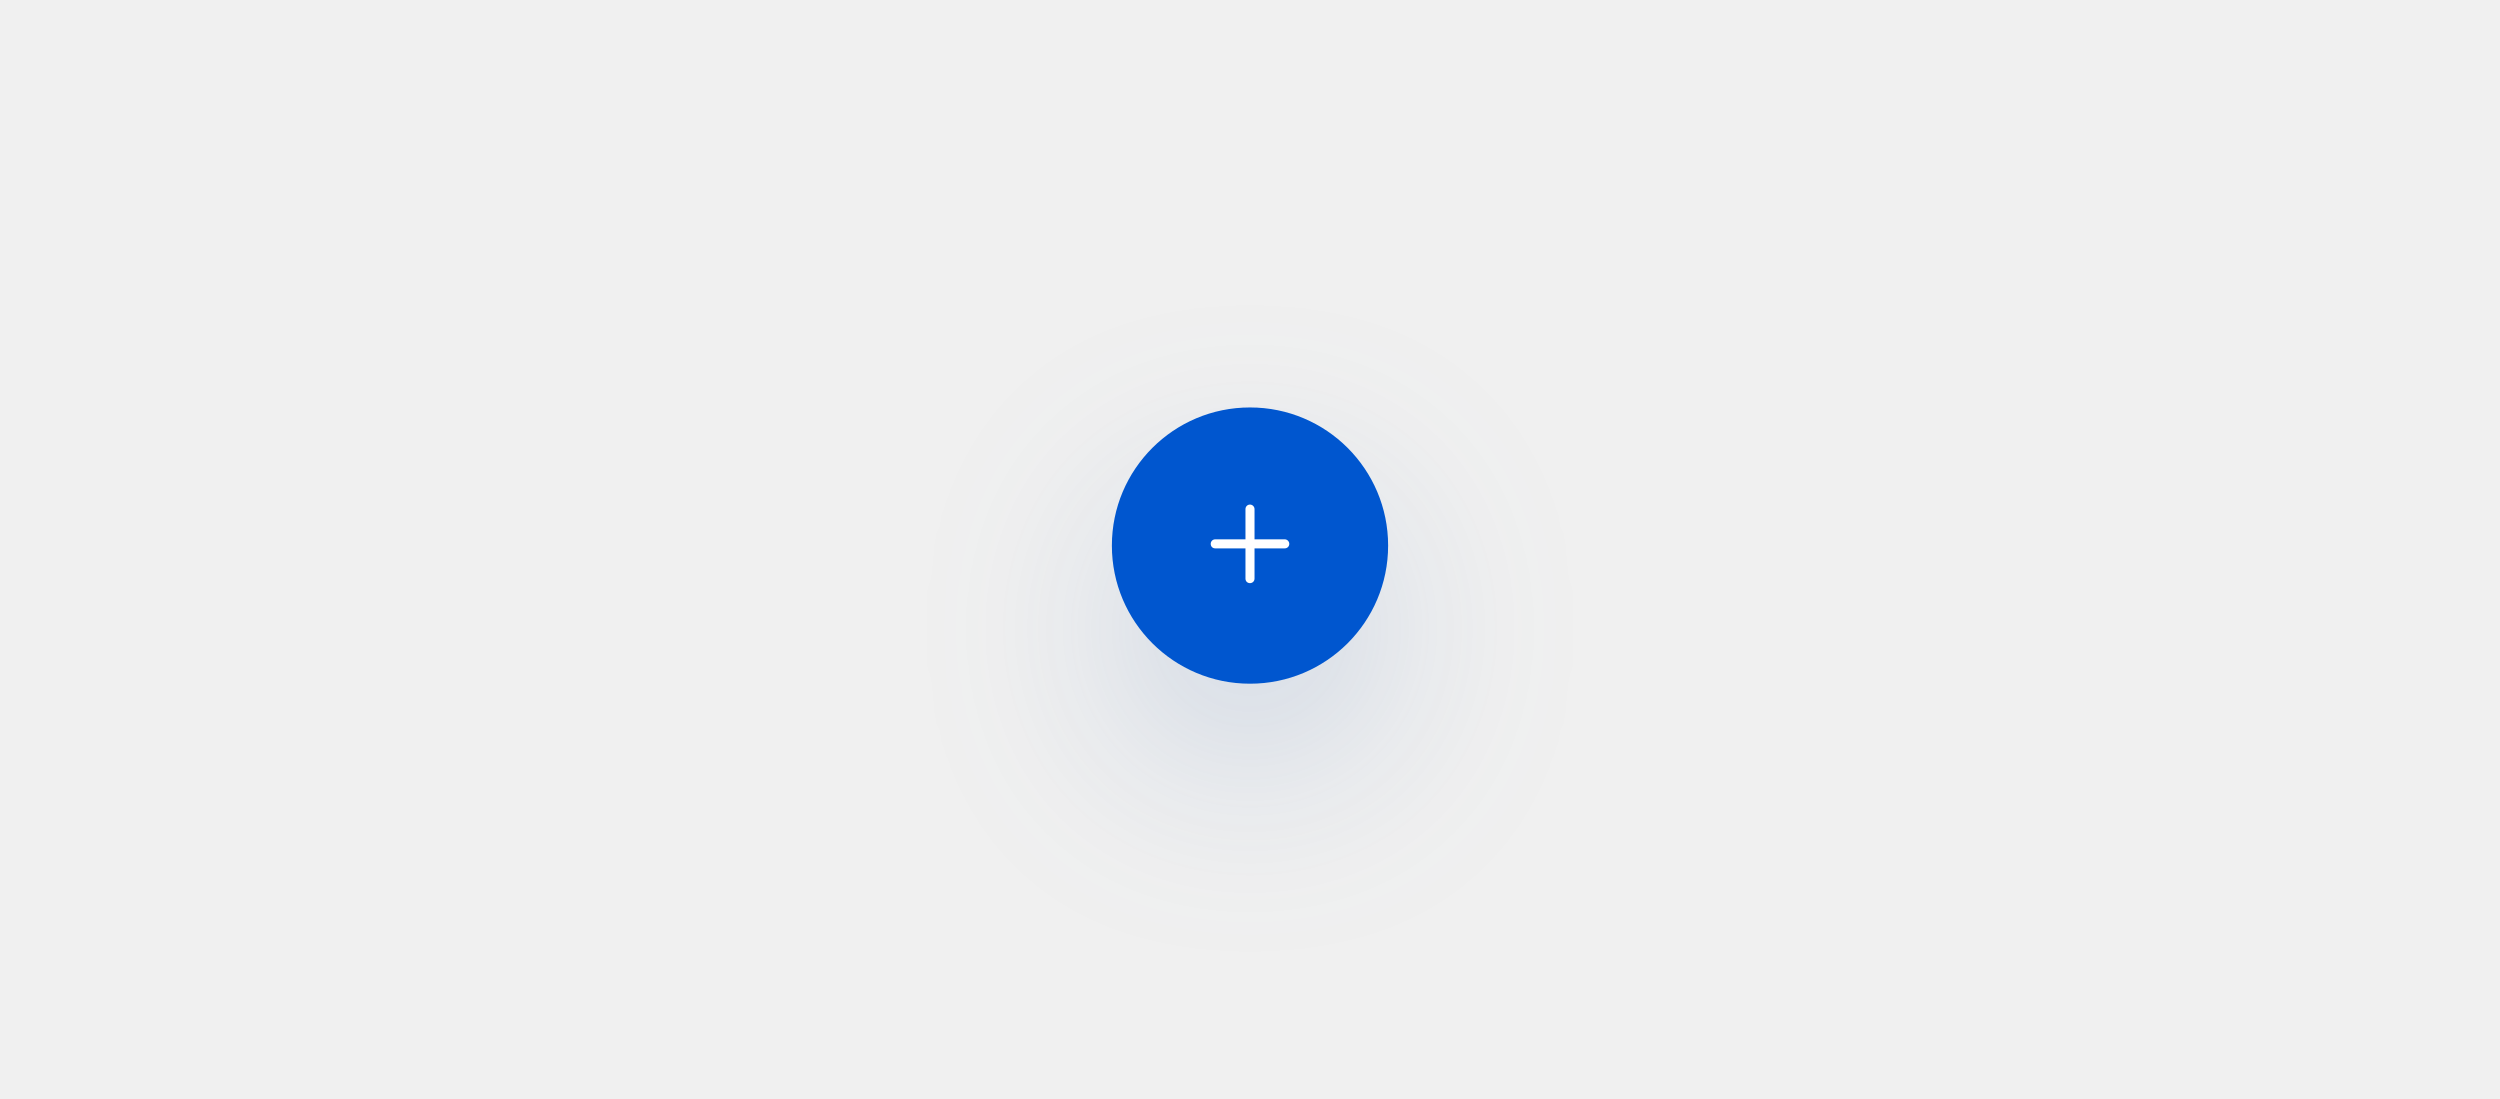
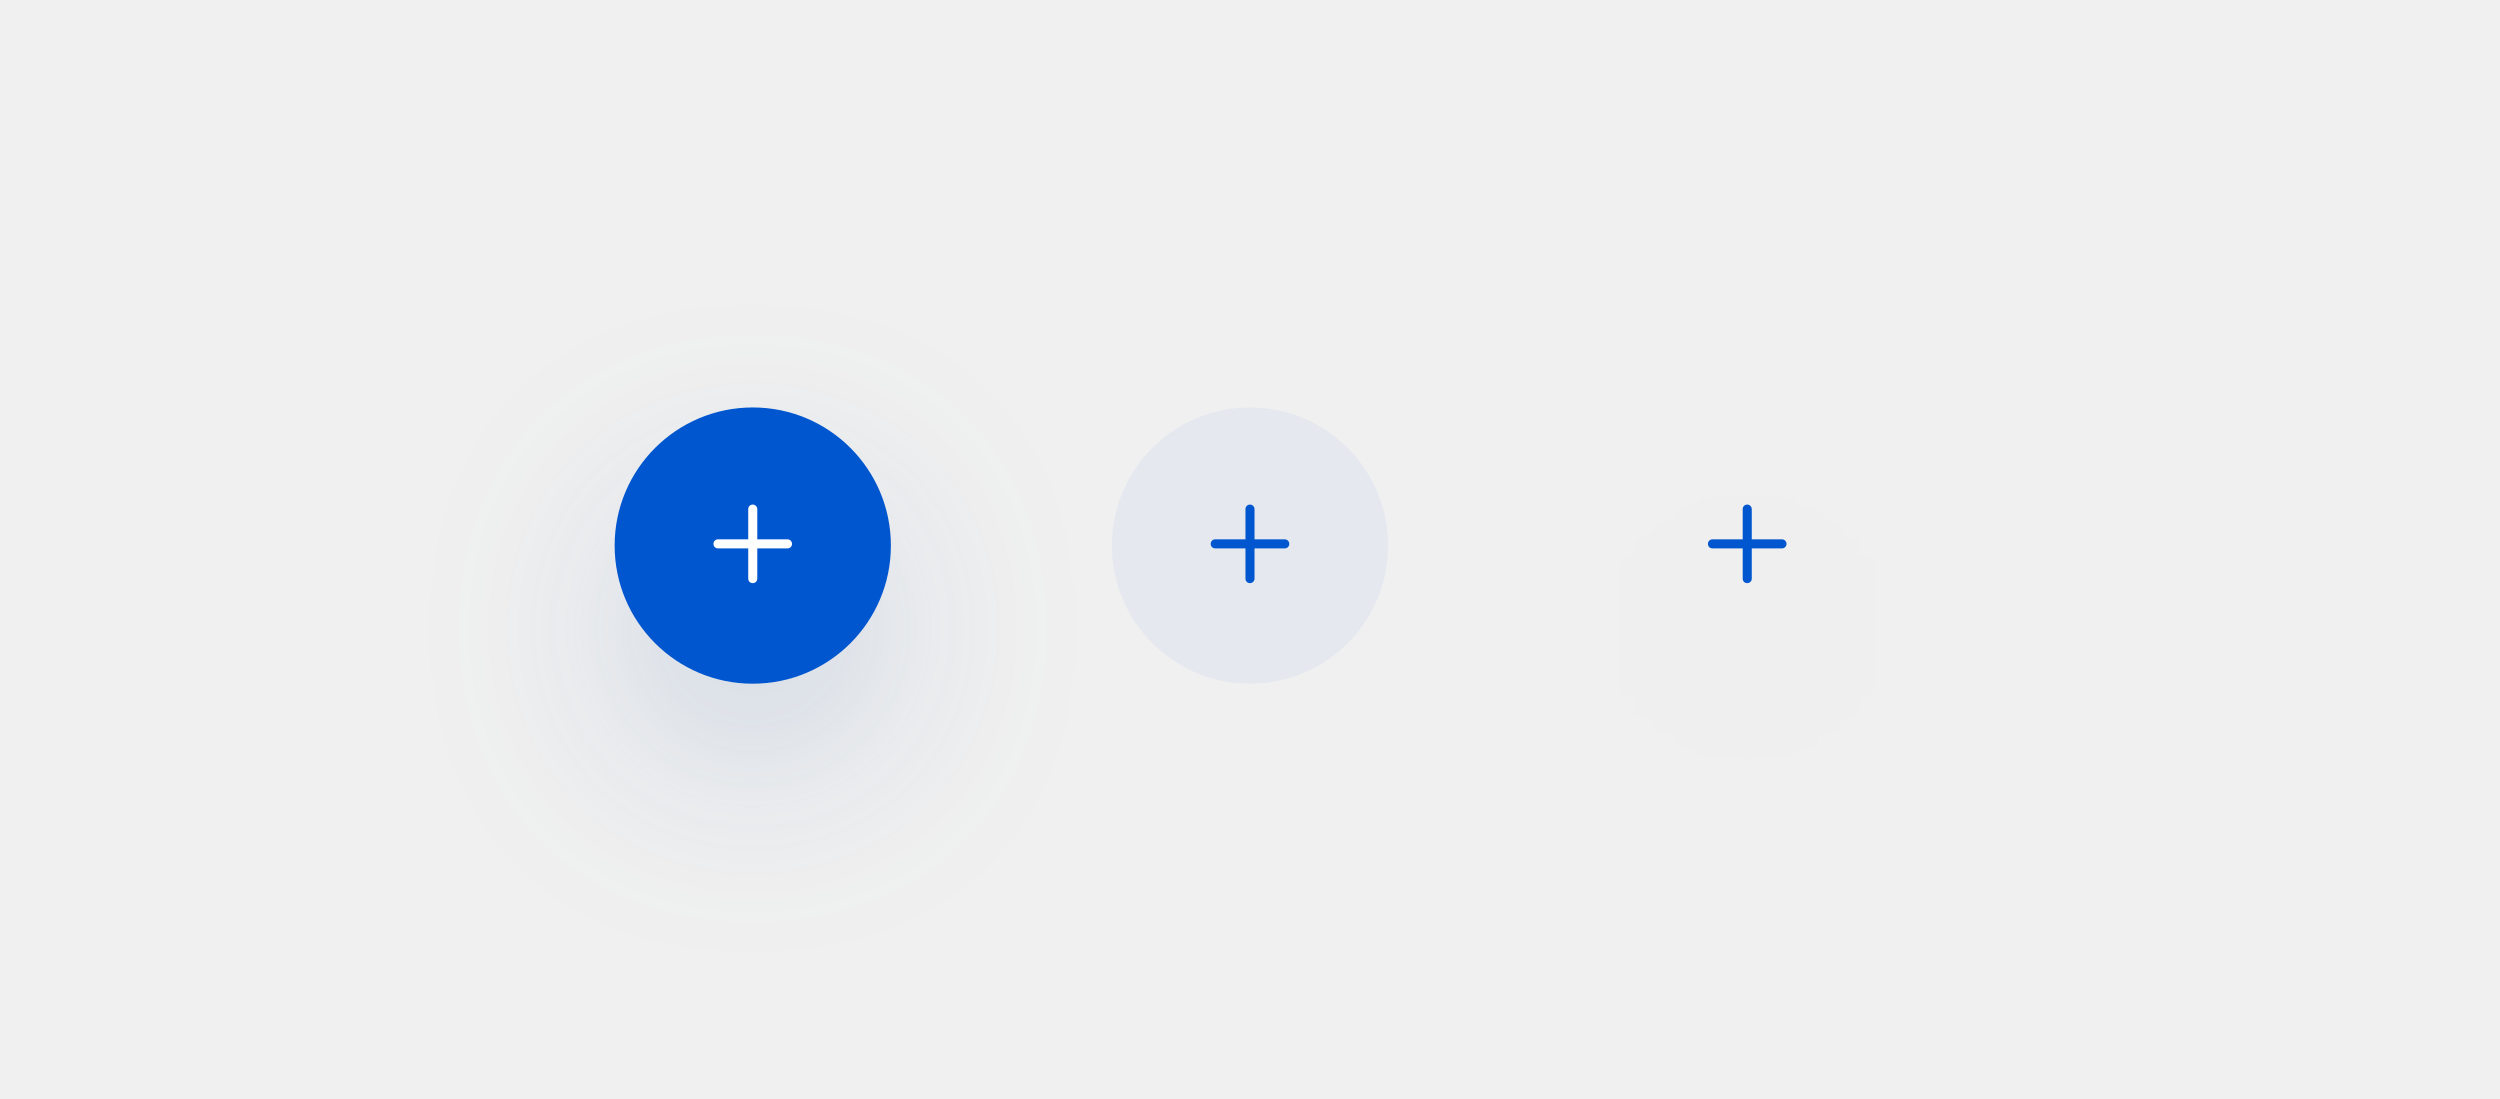
<svg xmlns="http://www.w3.org/2000/svg" width="362" height="159" viewBox="0 0 362 159" fill="none">
+   <rect x="161" y="59" width="40" height="40" rx="20" fill="#0056CF" fill-opacity="0.05" />
+   <path d="M181.656 73.719V78.094H186.031C186.387 78.094 186.688 78.394 186.688 78.75C186.688 79.133 186.387 79.406 186.031 79.406H181.656V83.781C181.656 84.164 181.355 84.438 181 84.438C180.617 84.438 180.344 84.164 180.344 83.781V79.406H175.969C175.586 79.406 175.312 79.133 175.312 78.75C175.312 78.394 175.586 78.094 175.969 78.094H180.344V73.719C180.344 73.363 180.617 73.062 181 73.062C181.355 73.062 181.656 73.363 181.656 73.719Z" fill="#0056CF" />
  <g filter="url(#filter0_d_2267_3567)">
-     <rect x="161" y="59" width="40" height="40" rx="20" fill="#0056CF" />
-     <path d="M181.656 73.719V78.094H186.031C186.387 78.094 186.688 78.394 186.688 78.75C186.688 79.133 186.387 79.406 186.031 79.406H181.656V83.781C181.656 84.164 181.355 84.438 181 84.438C180.617 84.438 180.344 84.164 180.344 83.781V79.406H175.969C175.586 79.406 175.312 79.133 175.312 78.75C175.312 78.394 175.586 78.094 175.969 78.094H180.344V73.719C180.344 73.363 180.617 73.062 181 73.062C181.355 73.062 181.656 73.363 181.656 73.719Z" fill="white" />
+     <path d="M253.656 73.719V78.094H258.031C258.387 78.094 258.688 78.394 258.688 78.75C258.688 79.133 258.387 79.406 258.031 79.406H253.656V83.781C253.656 84.164 253.355 84.438 253 84.438C252.617 84.438 252.344 84.164 252.344 83.781V79.406H247.969C247.586 79.406 247.312 79.133 247.312 78.75C247.312 78.394 247.586 78.094 247.969 78.094H252.344V73.719C252.344 73.363 252.617 73.062 253 73.062C253.355 73.062 253.656 73.363 253.656 73.719Z" fill="#0056CF" />
+   </g>
+   <g filter="url(#filter1_d_2267_3567)">
+     <rect x="89" y="59" width="40" height="40" rx="20" fill="#0056CF" />
+     <path d="M109.656 73.719V78.094H114.031C114.387 78.094 114.688 78.394 114.688 78.75C114.688 79.133 114.387 79.406 114.031 79.406H109.656V83.781C109.656 84.164 109.355 84.438 109 84.438C108.617 84.438 108.344 84.164 108.344 83.781V79.406H103.969C103.586 79.406 103.312 79.133 103.312 78.75C103.312 78.394 103.586 78.094 103.969 78.094H108.344V73.719C108.344 73.363 108.617 73.062 109 73.062C109.355 73.062 109.656 73.363 109.656 73.719Z" fill="white" />
  </g>
  <defs>
-     <filter id="filter0_d_2267_3567" x="133" y="43" width="96" height="96" filterUnits="userSpaceOnUse" color-interpolation-filters="sRGB">
+     <filter id="filter0_d_2267_3567" x="205" y="43" width="96" height="96" filterUnits="userSpaceOnUse" color-interpolation-filters="sRGB">
+       <feFlood flood-opacity="0" result="BackgroundImageFix" />
+       <feColorMatrix in="SourceAlpha" type="matrix" values="0 0 0 0 0 0 0 0 0 0 0 0 0 0 0 0 0 0 127 0" result="hardAlpha" />
+       <feOffset dy="12" />
+       <feGaussianBlur stdDeviation="14" />
+       <feColorMatrix type="matrix" values="0 0 0 0 0.235 0 0 0 0 0.416 0 0 0 0 0.675 0 0 0 0.18 0" />
+       <feBlend mode="normal" in2="BackgroundImageFix" result="effect1_dropShadow_2267_3567" />
+       <feBlend mode="normal" in="SourceGraphic" in2="effect1_dropShadow_2267_3567" result="shape" />
+     </filter>
+     <filter id="filter1_d_2267_3567" x="61" y="43" width="96" height="96" filterUnits="userSpaceOnUse" color-interpolation-filters="sRGB">
      <feFlood flood-opacity="0" result="BackgroundImageFix" />
      <feColorMatrix in="SourceAlpha" type="matrix" values="0 0 0 0 0 0 0 0 0 0 0 0 0 0 0 0 0 0 127 0" result="hardAlpha" />
      <feOffset dy="12" />
      <feGaussianBlur stdDeviation="14" />
      <feColorMatrix type="matrix" values="0 0 0 0 0.235 0 0 0 0 0.416 0 0 0 0 0.675 0 0 0 0.18 0" />
      <feBlend mode="normal" in2="BackgroundImageFix" result="effect1_dropShadow_2267_3567" />
      <feBlend mode="normal" in="SourceGraphic" in2="effect1_dropShadow_2267_3567" result="shape" />
    </filter>
  </defs>
</svg>
